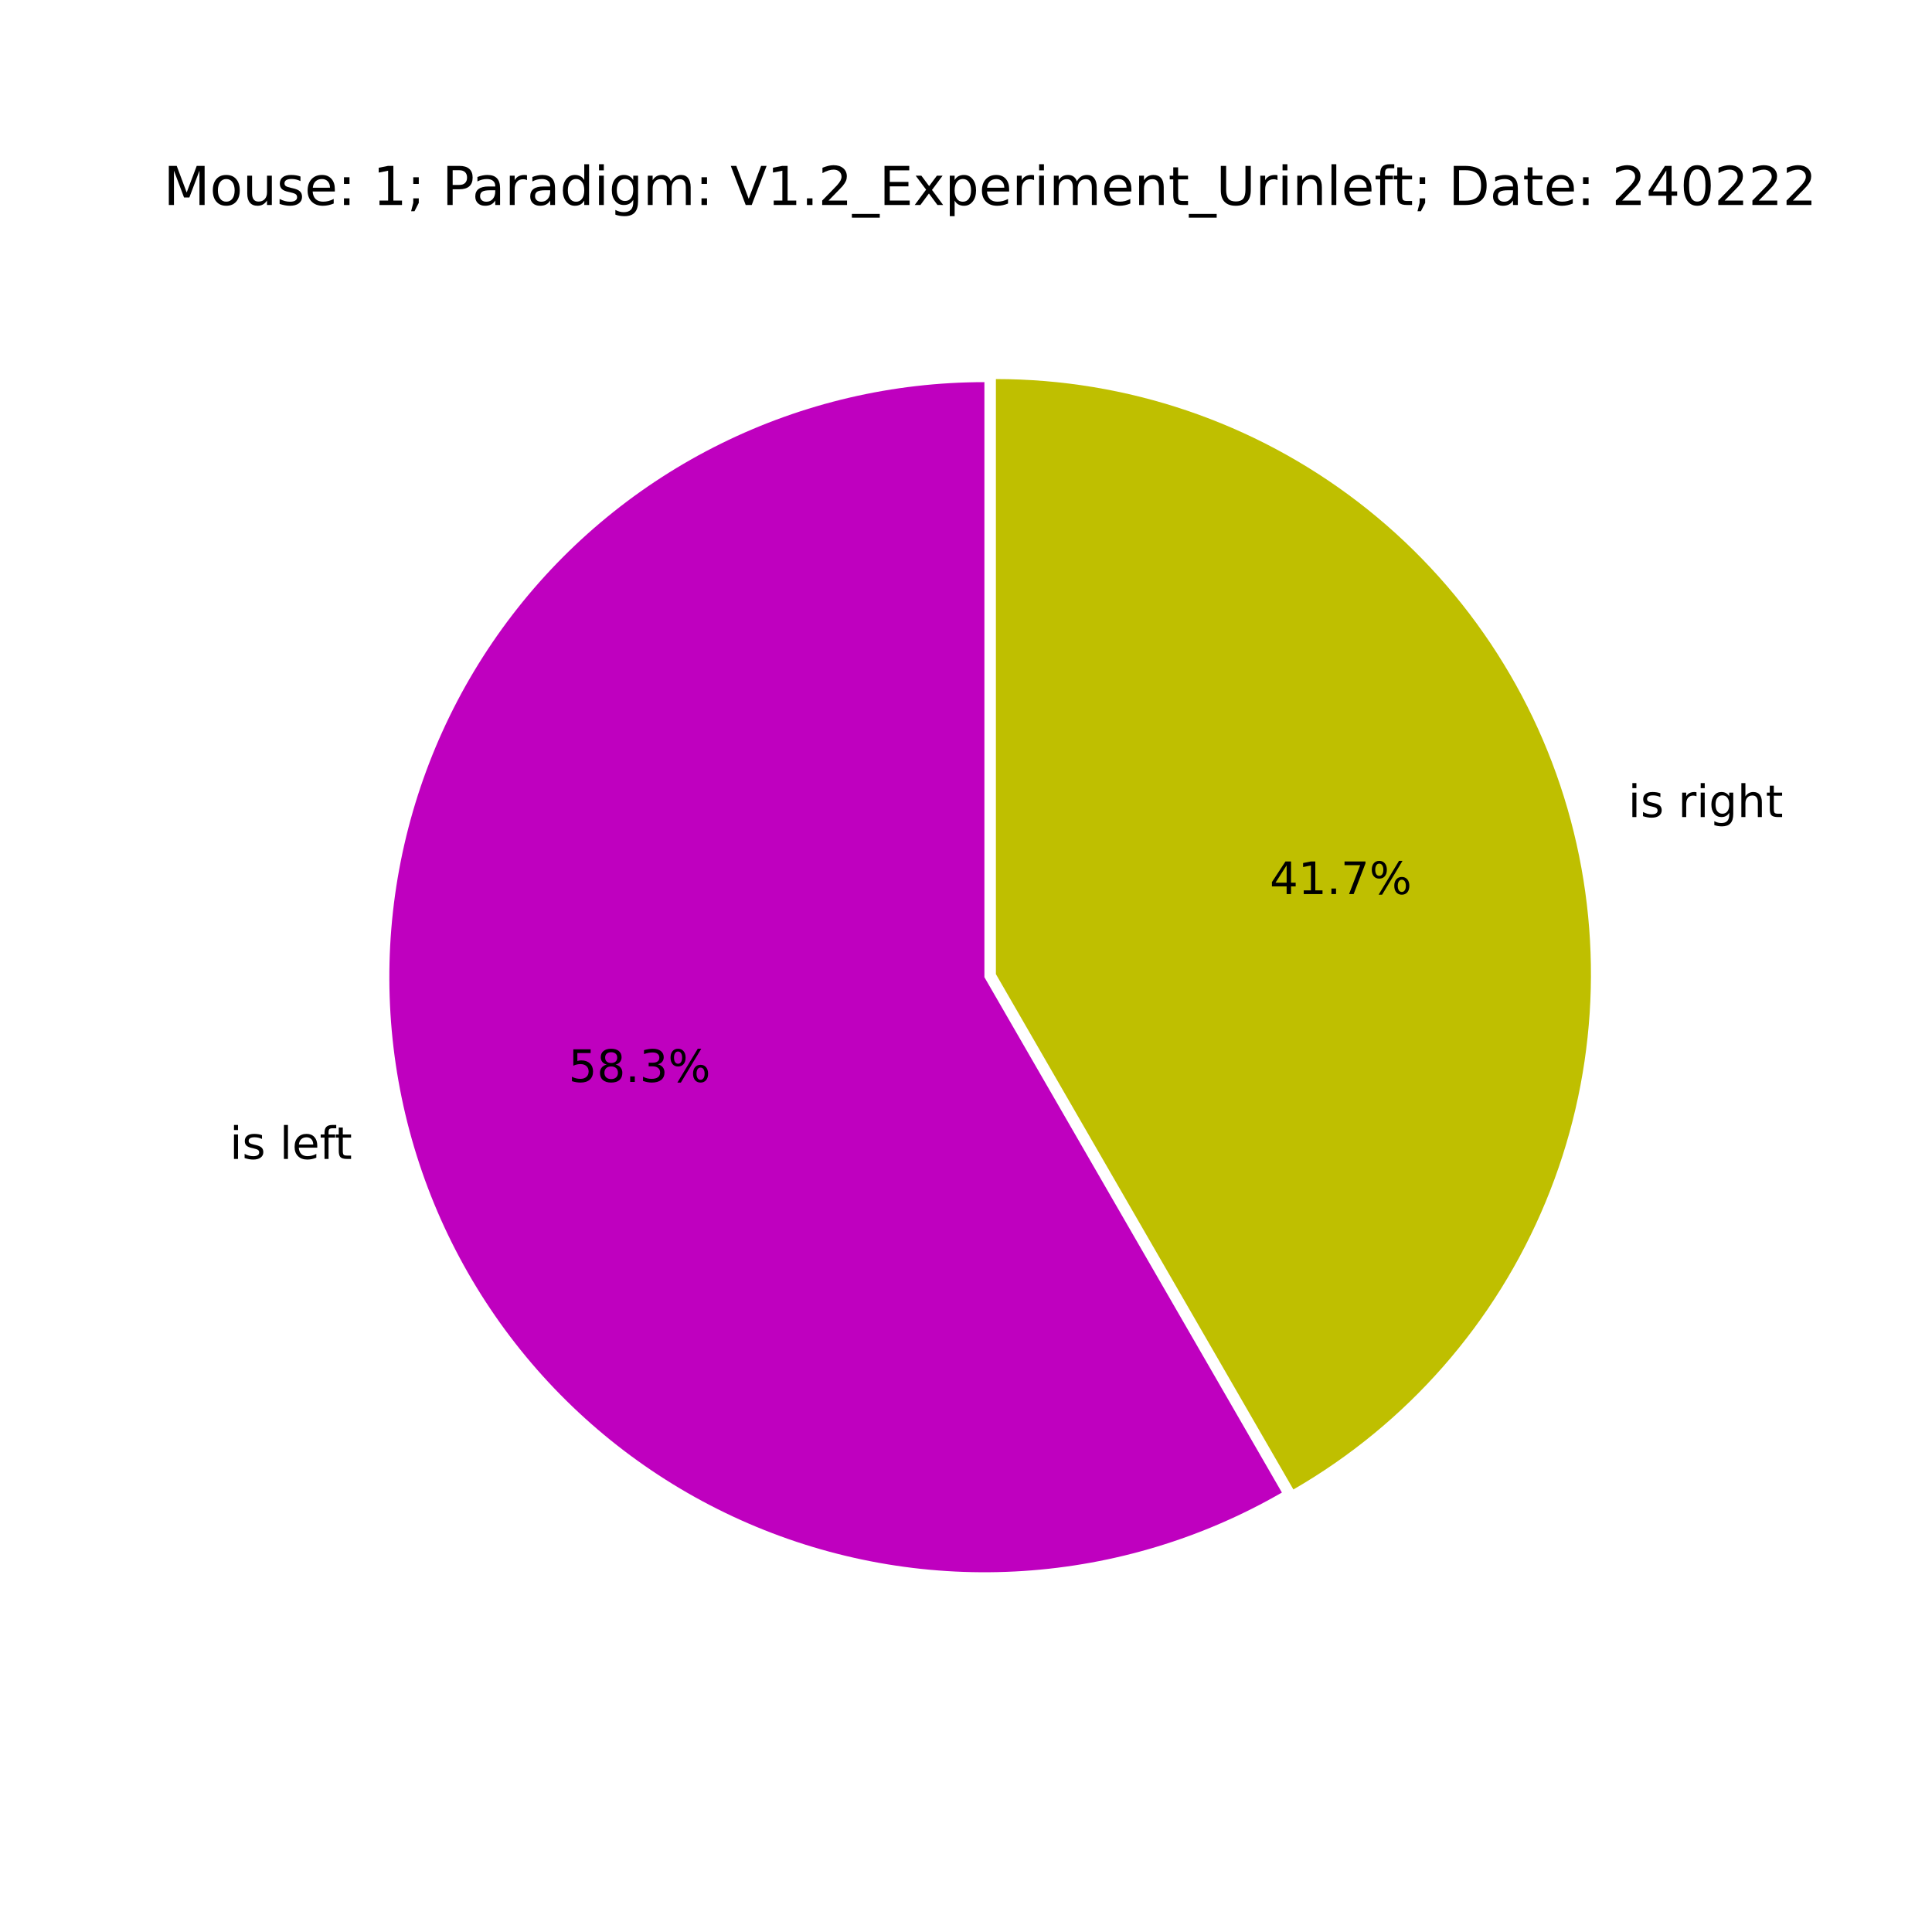
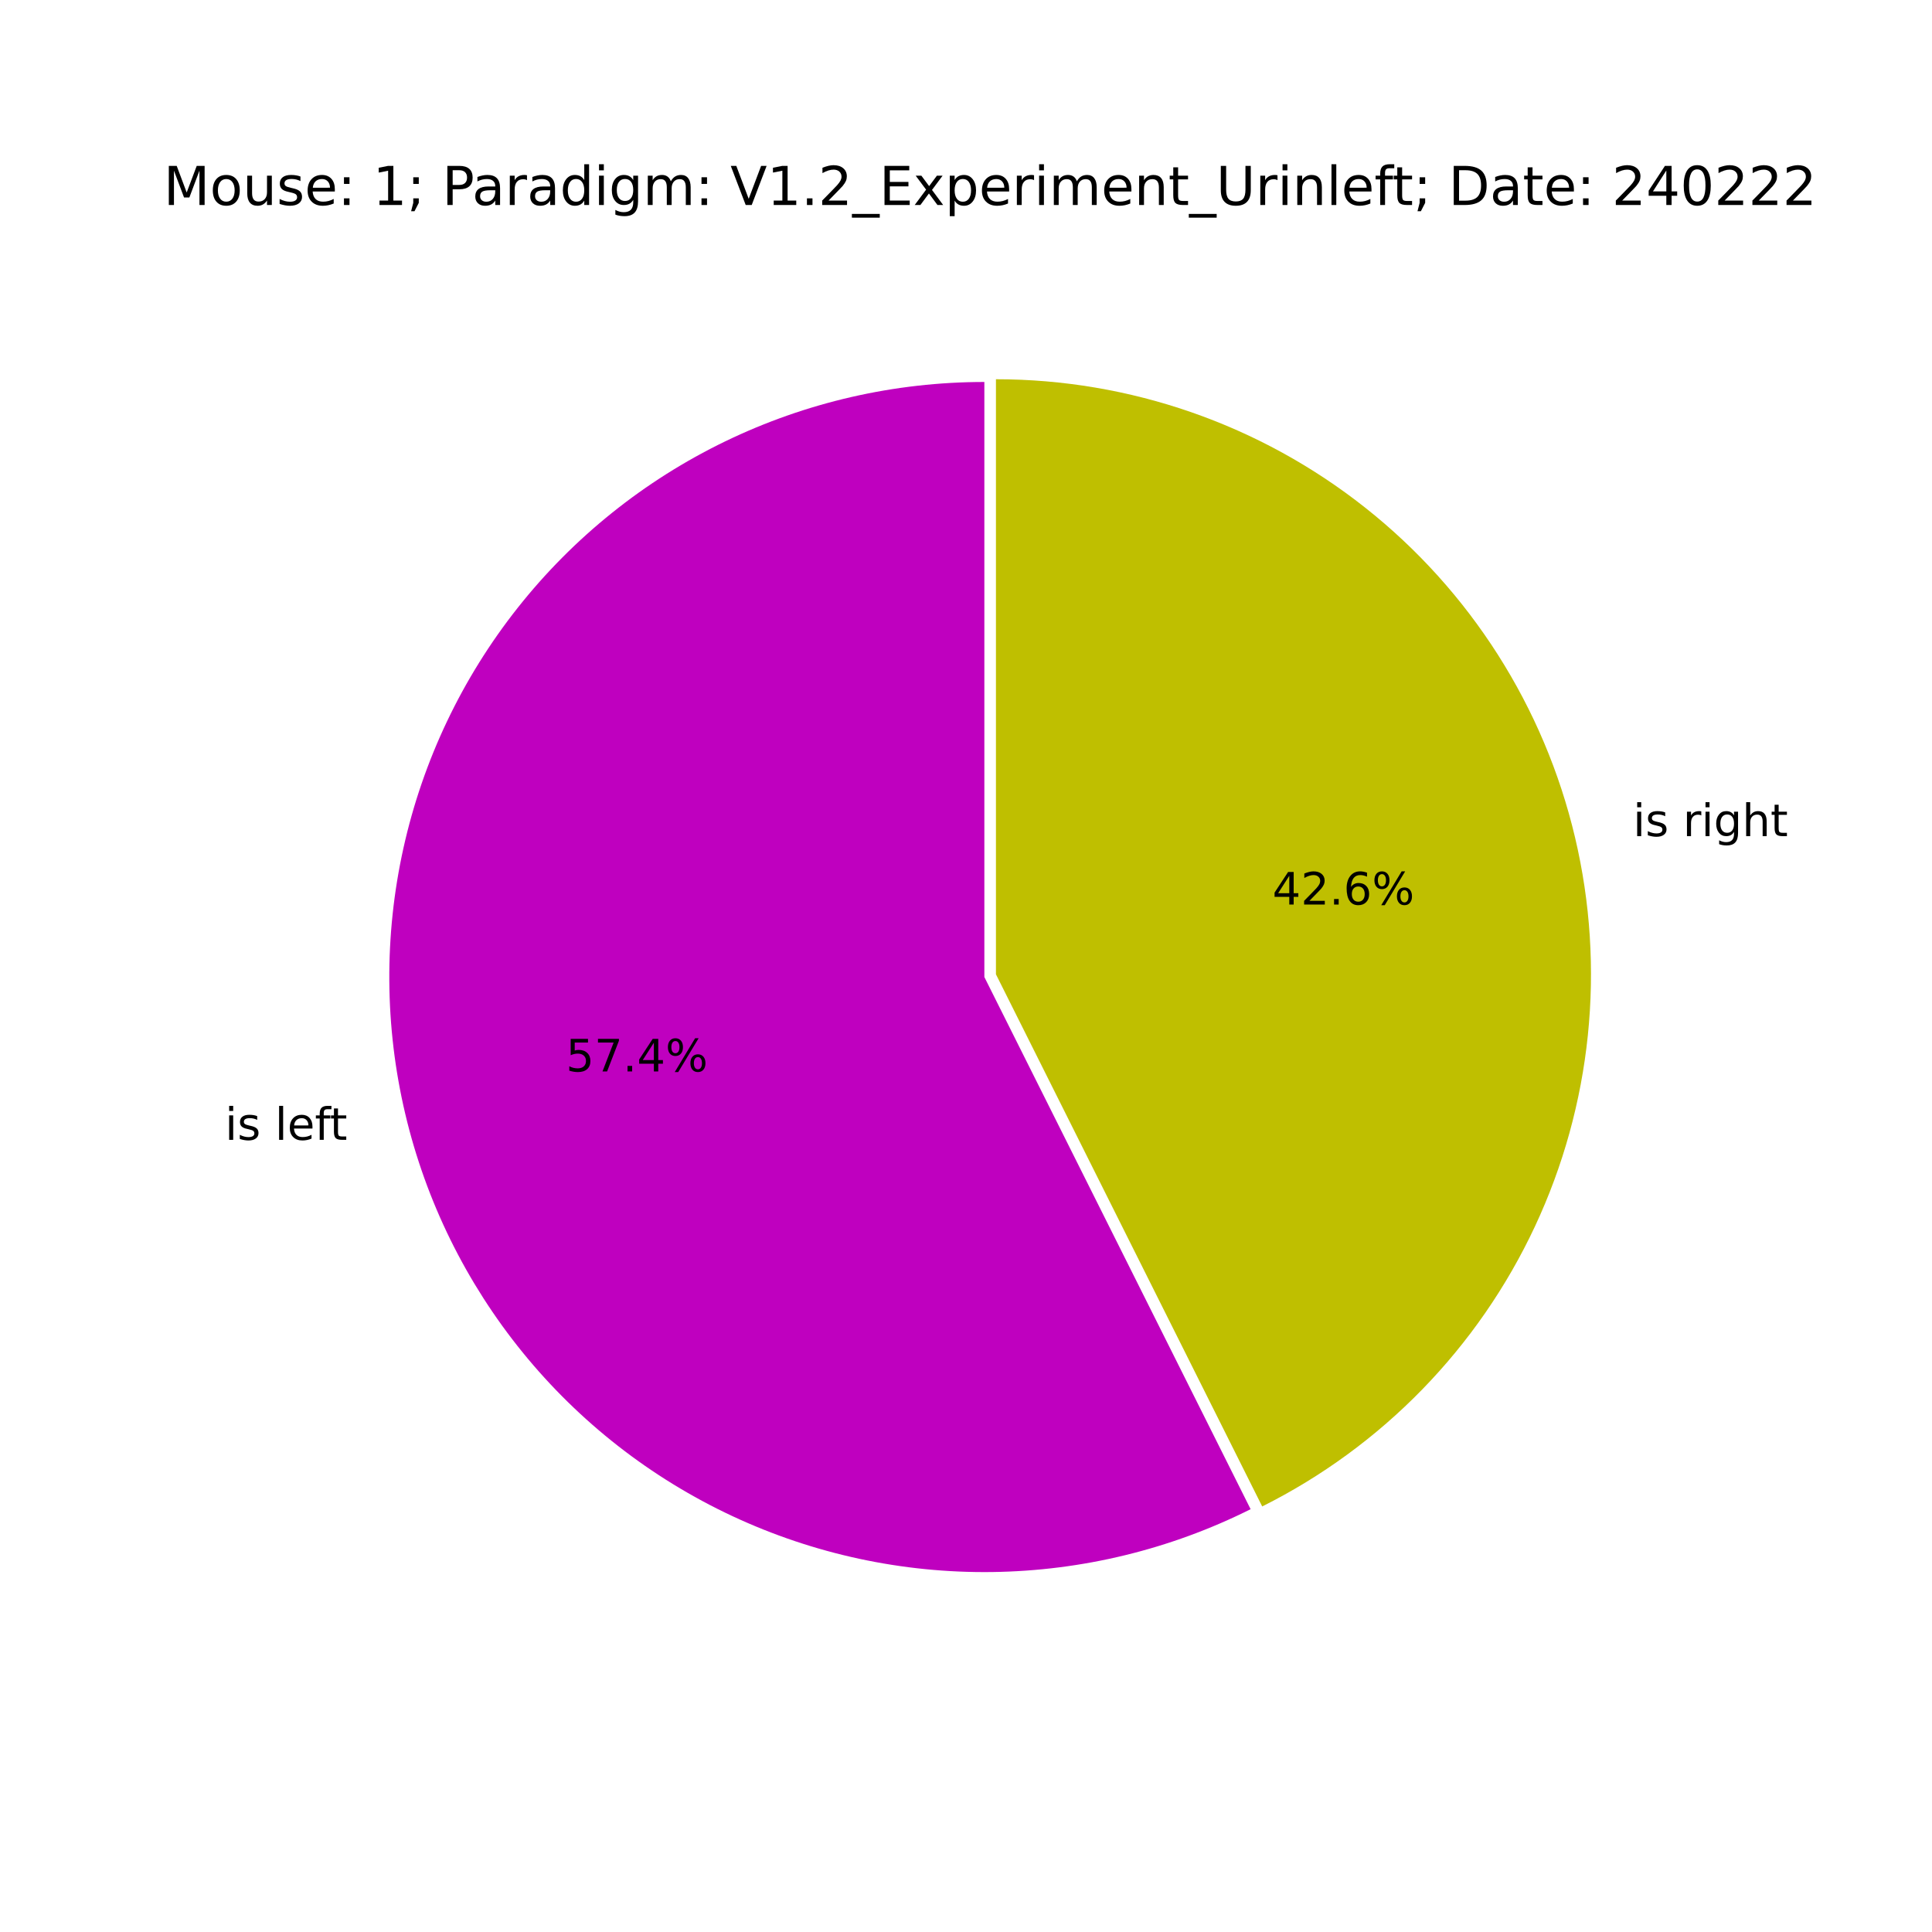
<svg xmlns="http://www.w3.org/2000/svg" xmlns:xlink="http://www.w3.org/1999/xlink" width="432pt" height="432pt" viewBox="0 0 432 432" version="1.1">
  <defs>
    <style type="text/css">*{stroke-linejoin: round; stroke-linecap: butt}</style>
  </defs>
  <g id="figure_1">
    <g id="patch_1">
      <path d="M 0 432  L 432 432  L 432 0  L 0 0  z " style="fill: #ffffff" />
    </g>
    <g id="axes_1">
      <g id="patch_2">
-         <path d="M 220.115 85.448  C 199.707 85.448 179.57 90.144 161.267 99.17  C 142.963 108.196 126.98 121.313 114.556 137.503  C 102.132 153.694 93.598 172.527 89.616 192.543  C 85.634 212.559 86.31 233.225 91.591 252.937  C 96.873 272.65 106.619 290.886 120.074 306.23  C 133.53 321.574 150.336 333.619 169.19 341.429  C 188.044 349.24 208.445 352.61 228.809 351.276  C 249.174 349.942 268.961 343.941 286.635 333.739  L 220.115 218.504  z " style="fill: #bf00bf" />
+         <path d="M 220.105 85.41  C 200.032 85.41 180.217 89.952 162.148 98.696  C 144.079 107.439 128.221 120.159 115.765 135.9  C 103.309 151.641 94.575 169.999 90.219 189.594  C 85.864 209.189 85.998 229.518 90.613 249.053  C 95.227 268.589 104.203 286.829 116.866 302.404  C 129.529 317.979 145.554 330.488 163.737 338.992  C 181.92 347.496 201.793 351.776 221.865 351.51  C 241.936 351.245 261.69 346.441 279.641 337.459  L 220.105 218.466  z " style="fill: #bf00bf" />
      </g>
      <g id="patch_3">
-         <path d="M 289.206 333.05  C 314.569 318.409 334.402 295.796 345.61 268.74  C 356.819 241.684 358.787 211.67 351.209 183.383  C 343.63 155.095 326.92 130.085 303.686 112.257  C 280.453 94.428 251.971 84.76 222.685 84.76  L 222.685 217.816  z " style="fill: #bfbf00" />
+         <path d="M 282.231 336.847  C 309.028 323.44 330.527 301.365 343.221 274.222  C 355.915 247.08 359.076 216.429 352.187 187.267  C 345.299 158.105 328.758 132.108 305.26 113.514  C 281.763 94.92 252.659 84.798 222.695 84.798  L 222.695 217.854  z " style="fill: #bfbf00" />
      </g>
      <g id="matplotlib.axis_1" />
      <g id="matplotlib.axis_2" />
      <g id="text_1">
-         <g transform="translate(51.37655 259.1402) scale(0.1 -0.1)">
+         <g transform="translate(50.30076 254.8712) scale(0.1 -0.1)">
          <defs>
            <path id="DejaVuSans-69" d="M 603 3500  L 1178 3500  L 1178 0  L 603 0  L 603 3500  z M 603 4863  L 1178 4863  L 1178 4134  L 603 4134  L 603 4863  z " transform="scale(0.015625)" />
            <path id="DejaVuSans-73" d="M 2834 3397  L 2834 2853  Q 2591 2978 2328 3040  Q 2066 3103 1784 3103  Q 1356 3103 1142 2972  Q 928 2841 928 2578  Q 928 2378 1081 2264  Q 1234 2150 1697 2047  L 1894 2003  Q 2506 1872 2764 1633  Q 3022 1394 3022 966  Q 3022 478 2636 193  Q 2250 -91 1575 -91  Q 1294 -91 989 -36  Q 684 19 347 128  L 347 722  Q 666 556 975 473  Q 1284 391 1588 391  Q 1994 391 2212 530  Q 2431 669 2431 922  Q 2431 1156 2273 1281  Q 2116 1406 1581 1522  L 1381 1569  Q 847 1681 609 1914  Q 372 2147 372 2553  Q 372 3047 722 3315  Q 1072 3584 1716 3584  Q 2034 3584 2315 3537  Q 2597 3491 2834 3397  z " transform="scale(0.015625)" />
            <path id="DejaVuSans-20" transform="scale(0.015625)" />
            <path id="DejaVuSans-6c" d="M 603 4863  L 1178 4863  L 1178 0  L 603 0  L 603 4863  z " transform="scale(0.015625)" />
            <path id="DejaVuSans-65" d="M 3597 1894  L 3597 1613  L 953 1613  Q 991 1019 1311 708  Q 1631 397 2203 397  Q 2534 397 2845 478  Q 3156 559 3463 722  L 3463 178  Q 3153 47 2828 -22  Q 2503 -91 2169 -91  Q 1331 -91 842 396  Q 353 884 353 1716  Q 353 2575 817 3079  Q 1281 3584 2069 3584  Q 2775 3584 3186 3129  Q 3597 2675 3597 1894  z M 3022 2063  Q 3016 2534 2758 2815  Q 2500 3097 2075 3097  Q 1594 3097 1305 2825  Q 1016 2553 972 2059  L 3022 2063  z " transform="scale(0.015625)" />
            <path id="DejaVuSans-66" d="M 2375 4863  L 2375 4384  L 1825 4384  Q 1516 4384 1395 4259  Q 1275 4134 1275 3809  L 1275 3500  L 2222 3500  L 2222 3053  L 1275 3053  L 1275 0  L 697 0  L 697 3053  L 147 3053  L 147 3500  L 697 3500  L 697 3744  Q 697 4328 969 4595  Q 1241 4863 1831 4863  L 2375 4863  z " transform="scale(0.015625)" />
            <path id="DejaVuSans-74" d="M 1172 4494  L 1172 3500  L 2356 3500  L 2356 3053  L 1172 3053  L 1172 1153  Q 1172 725 1289 603  Q 1406 481 1766 481  L 2356 481  L 2356 0  L 1766 0  Q 1100 0 847 248  Q 594 497 594 1153  L 594 3053  L 172 3053  L 172 3500  L 594 3500  L 594 4494  L 1172 4494  z " transform="scale(0.015625)" />
          </defs>
          <use xlink:href="#DejaVuSans-69" />
          <use xlink:href="#DejaVuSans-73" x="27.783" />
          <use xlink:href="#DejaVuSans-20" x="79.883" />
          <use xlink:href="#DejaVuSans-6c" x="111.67" />
          <use xlink:href="#DejaVuSans-65" x="139.453" />
          <use xlink:href="#DejaVuSans-66" x="200.977" />
          <use xlink:href="#DejaVuSans-74" x="234.432" />
        </g>
      </g>
      <g id="text_2">
-         <g transform="translate(127.1171 241.9236) scale(0.1 -0.1)">
+         <g transform="translate(126.5259 239.5776) scale(0.1 -0.1)">
          <defs>
            <path id="DejaVuSans-35" d="M 691 4666  L 3169 4666  L 3169 4134  L 1269 4134  L 1269 2991  Q 1406 3038 1543 3061  Q 1681 3084 1819 3084  Q 2600 3084 3056 2656  Q 3513 2228 3513 1497  Q 3513 744 3044 326  Q 2575 -91 1722 -91  Q 1428 -91 1123 -41  Q 819 9 494 109  L 494 744  Q 775 591 1075 516  Q 1375 441 1709 441  Q 2250 441 2565 725  Q 2881 1009 2881 1497  Q 2881 1984 2565 2268  Q 2250 2553 1709 2553  Q 1456 2553 1204 2497  Q 953 2441 691 2322  L 691 4666  z " transform="scale(0.015625)" />
-             <path id="DejaVuSans-38" d="M 2034 2216  Q 1584 2216 1326 1975  Q 1069 1734 1069 1313  Q 1069 891 1326 650  Q 1584 409 2034 409  Q 2484 409 2743 651  Q 3003 894 3003 1313  Q 3003 1734 2745 1975  Q 2488 2216 2034 2216  z M 1403 2484  Q 997 2584 770 2862  Q 544 3141 544 3541  Q 544 4100 942 4425  Q 1341 4750 2034 4750  Q 2731 4750 3128 4425  Q 3525 4100 3525 3541  Q 3525 3141 3298 2862  Q 3072 2584 2669 2484  Q 3125 2378 3379 2068  Q 3634 1759 3634 1313  Q 3634 634 3220 271  Q 2806 -91 2034 -91  Q 1263 -91 848 271  Q 434 634 434 1313  Q 434 1759 690 2068  Q 947 2378 1403 2484  z M 1172 3481  Q 1172 3119 1398 2916  Q 1625 2713 2034 2713  Q 2441 2713 2670 2916  Q 2900 3119 2900 3481  Q 2900 3844 2670 4047  Q 2441 4250 2034 4250  Q 1625 4250 1398 4047  Q 1172 3844 1172 3481  z " transform="scale(0.015625)" />
+             <path id="DejaVuSans-37" d="M 525 4666  L 3525 4666  L 3525 4397  L 1831 0  L 1172 0  L 2766 4134  L 525 4134  L 525 4666  z " transform="scale(0.015625)" />
            <path id="DejaVuSans-2e" d="M 684 794  L 1344 794  L 1344 0  L 684 0  L 684 794  z " transform="scale(0.015625)" />
-             <path id="DejaVuSans-33" d="M 2597 2516  Q 3050 2419 3304 2112  Q 3559 1806 3559 1356  Q 3559 666 3084 287  Q 2609 -91 1734 -91  Q 1441 -91 1130 -33  Q 819 25 488 141  L 488 750  Q 750 597 1062 519  Q 1375 441 1716 441  Q 2309 441 2620 675  Q 2931 909 2931 1356  Q 2931 1769 2642 2001  Q 2353 2234 1838 2234  L 1294 2234  L 1294 2753  L 1863 2753  Q 2328 2753 2575 2939  Q 2822 3125 2822 3475  Q 2822 3834 2567 4026  Q 2313 4219 1838 4219  Q 1578 4219 1281 4162  Q 984 4106 628 3988  L 628 4550  Q 988 4650 1302 4700  Q 1616 4750 1894 4750  Q 2613 4750 3031 4423  Q 3450 4097 3450 3541  Q 3450 3153 3228 2886  Q 3006 2619 2597 2516  z " transform="scale(0.015625)" />
+             <path id="DejaVuSans-34" d="M 2419 4116  L 825 1625  L 2419 1625  L 2419 4116  z M 2253 4666  L 3047 4666  L 3047 1625  L 3713 1625  L 3713 1100  L 3047 1100  L 3047 0  L 2419 0  L 2419 1100  L 313 1100  L 313 1709  L 2253 4666  z " transform="scale(0.015625)" />
            <path id="DejaVuSans-25" d="M 4653 2053  Q 4381 2053 4226 1822  Q 4072 1591 4072 1178  Q 4072 772 4226 539  Q 4381 306 4653 306  Q 4919 306 5073 539  Q 5228 772 5228 1178  Q 5228 1588 5073 1820  Q 4919 2053 4653 2053  z M 4653 2450  Q 5147 2450 5437 2106  Q 5728 1763 5728 1178  Q 5728 594 5436 251  Q 5144 -91 4653 -91  Q 4153 -91 3862 251  Q 3572 594 3572 1178  Q 3572 1766 3864 2108  Q 4156 2450 4653 2450  z M 1428 4353  Q 1159 4353 1004 4120  Q 850 3888 850 3481  Q 850 3069 1003 2837  Q 1156 2606 1428 2606  Q 1700 2606 1854 2837  Q 2009 3069 2009 3481  Q 2009 3884 1853 4118  Q 1697 4353 1428 4353  z M 4250 4750  L 4750 4750  L 1831 -91  L 1331 -91  L 4250 4750  z M 1428 4750  Q 1922 4750 2215 4408  Q 2509 4066 2509 3481  Q 2509 2891 2217 2550  Q 1925 2209 1428 2209  Q 931 2209 642 2551  Q 353 2894 353 3481  Q 353 4063 643 4406  Q 934 4750 1428 4750  z " transform="scale(0.015625)" />
          </defs>
          <use xlink:href="#DejaVuSans-35" />
-           <use xlink:href="#DejaVuSans-38" x="63.623" />
+           <use xlink:href="#DejaVuSans-37" x="63.623" />
          <use xlink:href="#DejaVuSans-2e" x="127.246" />
-           <use xlink:href="#DejaVuSans-33" x="159.033" />
+           <use xlink:href="#DejaVuSans-34" x="159.033" />
          <use xlink:href="#DejaVuSans-25" x="222.656" />
        </g>
      </g>
      <g id="text_3">
-         <g transform="translate(364.061 182.6986) scale(0.1 -0.1)">
+         <g transform="translate(365.1367 186.9676) scale(0.1 -0.1)">
          <defs>
            <path id="DejaVuSans-72" d="M 2631 2963  Q 2534 3019 2420 3045  Q 2306 3072 2169 3072  Q 1681 3072 1420 2755  Q 1159 2438 1159 1844  L 1159 0  L 581 0  L 581 3500  L 1159 3500  L 1159 2956  Q 1341 3275 1631 3429  Q 1922 3584 2338 3584  Q 2397 3584 2469 3576  Q 2541 3569 2628 3553  L 2631 2963  z " transform="scale(0.015625)" />
            <path id="DejaVuSans-67" d="M 2906 1791  Q 2906 2416 2648 2759  Q 2391 3103 1925 3103  Q 1463 3103 1205 2759  Q 947 2416 947 1791  Q 947 1169 1205 825  Q 1463 481 1925 481  Q 2391 481 2648 825  Q 2906 1169 2906 1791  z M 3481 434  Q 3481 -459 3084 -895  Q 2688 -1331 1869 -1331  Q 1566 -1331 1297 -1286  Q 1028 -1241 775 -1147  L 775 -588  Q 1028 -725 1275 -790  Q 1522 -856 1778 -856  Q 2344 -856 2625 -561  Q 2906 -266 2906 331  L 2906 616  Q 2728 306 2450 153  Q 2172 0 1784 0  Q 1141 0 747 490  Q 353 981 353 1791  Q 353 2603 747 3093  Q 1141 3584 1784 3584  Q 2172 3584 2450 3431  Q 2728 3278 2906 2969  L 2906 3500  L 3481 3500  L 3481 434  z " transform="scale(0.015625)" />
            <path id="DejaVuSans-68" d="M 3513 2113  L 3513 0  L 2938 0  L 2938 2094  Q 2938 2591 2744 2837  Q 2550 3084 2163 3084  Q 1697 3084 1428 2787  Q 1159 2491 1159 1978  L 1159 0  L 581 0  L 581 4863  L 1159 4863  L 1159 2956  Q 1366 3272 1645 3428  Q 1925 3584 2291 3584  Q 2894 3584 3203 3211  Q 3513 2838 3513 2113  z " transform="scale(0.015625)" />
          </defs>
          <use xlink:href="#DejaVuSans-69" />
          <use xlink:href="#DejaVuSans-73" x="27.783" />
          <use xlink:href="#DejaVuSans-20" x="79.883" />
          <use xlink:href="#DejaVuSans-72" x="111.67" />
          <use xlink:href="#DejaVuSans-69" x="152.783" />
          <use xlink:href="#DejaVuSans-67" x="180.566" />
          <use xlink:href="#DejaVuSans-68" x="244.043" />
          <use xlink:href="#DejaVuSans-74" x="307.422" />
        </g>
      </g>
      <g id="text_4">
-         <g transform="translate(283.9157 199.9152) scale(0.1 -0.1)">
+         <g transform="translate(284.5069 202.2612) scale(0.1 -0.1)">
          <defs>
-             <path id="DejaVuSans-34" d="M 2419 4116  L 825 1625  L 2419 1625  L 2419 4116  z M 2253 4666  L 3047 4666  L 3047 1625  L 3713 1625  L 3713 1100  L 3047 1100  L 3047 0  L 2419 0  L 2419 1100  L 313 1100  L 313 1709  L 2253 4666  z " transform="scale(0.015625)" />
-             <path id="DejaVuSans-31" d="M 794 531  L 1825 531  L 1825 4091  L 703 3866  L 703 4441  L 1819 4666  L 2450 4666  L 2450 531  L 3481 531  L 3481 0  L 794 0  L 794 531  z " transform="scale(0.015625)" />
-             <path id="DejaVuSans-37" d="M 525 4666  L 3525 4666  L 3525 4397  L 1831 0  L 1172 0  L 2766 4134  L 525 4134  L 525 4666  z " transform="scale(0.015625)" />
+             <path id="DejaVuSans-32" d="M 1228 531  L 3431 531  L 3431 0  L 469 0  L 469 531  Q 828 903 1448 1529  Q 2069 2156 2228 2338  Q 2531 2678 2651 2914  Q 2772 3150 2772 3378  Q 2772 3750 2511 3984  Q 2250 4219 1831 4219  Q 1534 4219 1204 4116  Q 875 4013 500 3803  L 500 4441  Q 881 4594 1212 4672  Q 1544 4750 1819 4750  Q 2544 4750 2975 4387  Q 3406 4025 3406 3419  Q 3406 3131 3298 2873  Q 3191 2616 2906 2266  Q 2828 2175 2409 1742  Q 1991 1309 1228 531  z " transform="scale(0.015625)" />
+             <path id="DejaVuSans-36" d="M 2113 2584  Q 1688 2584 1439 2293  Q 1191 2003 1191 1497  Q 1191 994 1439 701  Q 1688 409 2113 409  Q 2538 409 2786 701  Q 3034 994 3034 1497  Q 3034 2003 2786 2293  Q 2538 2584 2113 2584  z M 3366 4563  L 3366 3988  Q 3128 4100 2886 4159  Q 2644 4219 2406 4219  Q 1781 4219 1451 3797  Q 1122 3375 1075 2522  Q 1259 2794 1537 2939  Q 1816 3084 2150 3084  Q 2853 3084 3261 2657  Q 3669 2231 3669 1497  Q 3669 778 3244 343  Q 2819 -91 2113 -91  Q 1303 -91 875 529  Q 447 1150 447 2328  Q 447 3434 972 4092  Q 1497 4750 2381 4750  Q 2619 4750 2861 4703  Q 3103 4656 3366 4563  z " transform="scale(0.015625)" />
          </defs>
          <use xlink:href="#DejaVuSans-34" />
-           <use xlink:href="#DejaVuSans-31" x="63.623" />
+           <use xlink:href="#DejaVuSans-32" x="63.623" />
          <use xlink:href="#DejaVuSans-2e" x="127.246" />
-           <use xlink:href="#DejaVuSans-37" x="159.033" />
+           <use xlink:href="#DejaVuSans-36" x="159.033" />
          <use xlink:href="#DejaVuSans-25" x="222.656" />
        </g>
      </g>
      <g id="text_5">
        <g transform="translate(36.57094 45.84) scale(0.12 -0.12)">
          <defs>
            <path id="DejaVuSans-4d" d="M 628 4666  L 1569 4666  L 2759 1491  L 3956 4666  L 4897 4666  L 4897 0  L 4281 0  L 4281 4097  L 3078 897  L 2444 897  L 1241 4097  L 1241 0  L 628 0  L 628 4666  z " transform="scale(0.015625)" />
            <path id="DejaVuSans-6f" d="M 1959 3097  Q 1497 3097 1228 2736  Q 959 2375 959 1747  Q 959 1119 1226 758  Q 1494 397 1959 397  Q 2419 397 2687 759  Q 2956 1122 2956 1747  Q 2956 2369 2687 2733  Q 2419 3097 1959 3097  z M 1959 3584  Q 2709 3584 3137 3096  Q 3566 2609 3566 1747  Q 3566 888 3137 398  Q 2709 -91 1959 -91  Q 1206 -91 779 398  Q 353 888 353 1747  Q 353 2609 779 3096  Q 1206 3584 1959 3584  z " transform="scale(0.015625)" />
            <path id="DejaVuSans-75" d="M 544 1381  L 544 3500  L 1119 3500  L 1119 1403  Q 1119 906 1312 657  Q 1506 409 1894 409  Q 2359 409 2629 706  Q 2900 1003 2900 1516  L 2900 3500  L 3475 3500  L 3475 0  L 2900 0  L 2900 538  Q 2691 219 2414 64  Q 2138 -91 1772 -91  Q 1169 -91 856 284  Q 544 659 544 1381  z M 1991 3584  L 1991 3584  z " transform="scale(0.015625)" />
            <path id="DejaVuSans-3a" d="M 750 794  L 1409 794  L 1409 0  L 750 0  L 750 794  z M 750 3309  L 1409 3309  L 1409 2516  L 750 2516  L 750 3309  z " transform="scale(0.015625)" />
+             <path id="DejaVuSans-31" d="M 794 531  L 1825 531  L 1825 4091  L 703 3866  L 703 4441  L 1819 4666  L 2450 4666  L 2450 531  L 3481 531  L 3481 0  L 794 0  L 794 531  z " transform="scale(0.015625)" />
            <path id="DejaVuSans-3b" d="M 750 3309  L 1409 3309  L 1409 2516  L 750 2516  L 750 3309  z M 750 794  L 1409 794  L 1409 256  L 897 -744  L 494 -744  L 750 256  L 750 794  z " transform="scale(0.015625)" />
            <path id="DejaVuSans-50" d="M 1259 4147  L 1259 2394  L 2053 2394  Q 2494 2394 2734 2622  Q 2975 2850 2975 3272  Q 2975 3691 2734 3919  Q 2494 4147 2053 4147  L 1259 4147  z M 628 4666  L 2053 4666  Q 2838 4666 3239 4311  Q 3641 3956 3641 3272  Q 3641 2581 3239 2228  Q 2838 1875 2053 1875  L 1259 1875  L 1259 0  L 628 0  L 628 4666  z " transform="scale(0.015625)" />
            <path id="DejaVuSans-61" d="M 2194 1759  Q 1497 1759 1228 1600  Q 959 1441 959 1056  Q 959 750 1161 570  Q 1363 391 1709 391  Q 2188 391 2477 730  Q 2766 1069 2766 1631  L 2766 1759  L 2194 1759  z M 3341 1997  L 3341 0  L 2766 0  L 2766 531  Q 2569 213 2275 61  Q 1981 -91 1556 -91  Q 1019 -91 701 211  Q 384 513 384 1019  Q 384 1609 779 1909  Q 1175 2209 1959 2209  L 2766 2209  L 2766 2266  Q 2766 2663 2505 2880  Q 2244 3097 1772 3097  Q 1472 3097 1187 3025  Q 903 2953 641 2809  L 641 3341  Q 956 3463 1253 3523  Q 1550 3584 1831 3584  Q 2591 3584 2966 3190  Q 3341 2797 3341 1997  z " transform="scale(0.015625)" />
            <path id="DejaVuSans-64" d="M 2906 2969  L 2906 4863  L 3481 4863  L 3481 0  L 2906 0  L 2906 525  Q 2725 213 2448 61  Q 2172 -91 1784 -91  Q 1150 -91 751 415  Q 353 922 353 1747  Q 353 2572 751 3078  Q 1150 3584 1784 3584  Q 2172 3584 2448 3432  Q 2725 3281 2906 2969  z M 947 1747  Q 947 1113 1208 752  Q 1469 391 1925 391  Q 2381 391 2643 752  Q 2906 1113 2906 1747  Q 2906 2381 2643 2742  Q 2381 3103 1925 3103  Q 1469 3103 1208 2742  Q 947 2381 947 1747  z " transform="scale(0.015625)" />
            <path id="DejaVuSans-6d" d="M 3328 2828  Q 3544 3216 3844 3400  Q 4144 3584 4550 3584  Q 5097 3584 5394 3201  Q 5691 2819 5691 2113  L 5691 0  L 5113 0  L 5113 2094  Q 5113 2597 4934 2840  Q 4756 3084 4391 3084  Q 3944 3084 3684 2787  Q 3425 2491 3425 1978  L 3425 0  L 2847 0  L 2847 2094  Q 2847 2600 2669 2842  Q 2491 3084 2119 3084  Q 1678 3084 1418 2786  Q 1159 2488 1159 1978  L 1159 0  L 581 0  L 581 3500  L 1159 3500  L 1159 2956  Q 1356 3278 1631 3431  Q 1906 3584 2284 3584  Q 2666 3584 2933 3390  Q 3200 3197 3328 2828  z " transform="scale(0.015625)" />
            <path id="DejaVuSans-56" d="M 1831 0  L 50 4666  L 709 4666  L 2188 738  L 3669 4666  L 4325 4666  L 2547 0  L 1831 0  z " transform="scale(0.015625)" />
-             <path id="DejaVuSans-32" d="M 1228 531  L 3431 531  L 3431 0  L 469 0  L 469 531  Q 828 903 1448 1529  Q 2069 2156 2228 2338  Q 2531 2678 2651 2914  Q 2772 3150 2772 3378  Q 2772 3750 2511 3984  Q 2250 4219 1831 4219  Q 1534 4219 1204 4116  Q 875 4013 500 3803  L 500 4441  Q 881 4594 1212 4672  Q 1544 4750 1819 4750  Q 2544 4750 2975 4387  Q 3406 4025 3406 3419  Q 3406 3131 3298 2873  Q 3191 2616 2906 2266  Q 2828 2175 2409 1742  Q 1991 1309 1228 531  z " transform="scale(0.015625)" />
            <path id="DejaVuSans-5f" d="M 3263 -1063  L 3263 -1509  L -63 -1509  L -63 -1063  L 3263 -1063  z " transform="scale(0.015625)" />
            <path id="DejaVuSans-45" d="M 628 4666  L 3578 4666  L 3578 4134  L 1259 4134  L 1259 2753  L 3481 2753  L 3481 2222  L 1259 2222  L 1259 531  L 3634 531  L 3634 0  L 628 0  L 628 4666  z " transform="scale(0.015625)" />
            <path id="DejaVuSans-78" d="M 3513 3500  L 2247 1797  L 3578 0  L 2900 0  L 1881 1375  L 863 0  L 184 0  L 1544 1831  L 300 3500  L 978 3500  L 1906 2253  L 2834 3500  L 3513 3500  z " transform="scale(0.015625)" />
            <path id="DejaVuSans-70" d="M 1159 525  L 1159 -1331  L 581 -1331  L 581 3500  L 1159 3500  L 1159 2969  Q 1341 3281 1617 3432  Q 1894 3584 2278 3584  Q 2916 3584 3314 3078  Q 3713 2572 3713 1747  Q 3713 922 3314 415  Q 2916 -91 2278 -91  Q 1894 -91 1617 61  Q 1341 213 1159 525  z M 3116 1747  Q 3116 2381 2855 2742  Q 2594 3103 2138 3103  Q 1681 3103 1420 2742  Q 1159 2381 1159 1747  Q 1159 1113 1420 752  Q 1681 391 2138 391  Q 2594 391 2855 752  Q 3116 1113 3116 1747  z " transform="scale(0.015625)" />
            <path id="DejaVuSans-6e" d="M 3513 2113  L 3513 0  L 2938 0  L 2938 2094  Q 2938 2591 2744 2837  Q 2550 3084 2163 3084  Q 1697 3084 1428 2787  Q 1159 2491 1159 1978  L 1159 0  L 581 0  L 581 3500  L 1159 3500  L 1159 2956  Q 1366 3272 1645 3428  Q 1925 3584 2291 3584  Q 2894 3584 3203 3211  Q 3513 2838 3513 2113  z " transform="scale(0.015625)" />
            <path id="DejaVuSans-55" d="M 556 4666  L 1191 4666  L 1191 1831  Q 1191 1081 1462 751  Q 1734 422 2344 422  Q 2950 422 3222 751  Q 3494 1081 3494 1831  L 3494 4666  L 4128 4666  L 4128 1753  Q 4128 841 3676 375  Q 3225 -91 2344 -91  Q 1459 -91 1007 375  Q 556 841 556 1753  L 556 4666  z " transform="scale(0.015625)" />
            <path id="DejaVuSans-44" d="M 1259 4147  L 1259 519  L 2022 519  Q 2988 519 3436 956  Q 3884 1394 3884 2338  Q 3884 3275 3436 3711  Q 2988 4147 2022 4147  L 1259 4147  z M 628 4666  L 1925 4666  Q 3281 4666 3915 4102  Q 4550 3538 4550 2338  Q 4550 1131 3912 565  Q 3275 0 1925 0  L 628 0  L 628 4666  z " transform="scale(0.015625)" />
            <path id="DejaVuSans-30" d="M 2034 4250  Q 1547 4250 1301 3770  Q 1056 3291 1056 2328  Q 1056 1369 1301 889  Q 1547 409 2034 409  Q 2525 409 2770 889  Q 3016 1369 3016 2328  Q 3016 3291 2770 3770  Q 2525 4250 2034 4250  z M 2034 4750  Q 2819 4750 3233 4129  Q 3647 3509 3647 2328  Q 3647 1150 3233 529  Q 2819 -91 2034 -91  Q 1250 -91 836 529  Q 422 1150 422 2328  Q 422 3509 836 4129  Q 1250 4750 2034 4750  z " transform="scale(0.015625)" />
          </defs>
          <use xlink:href="#DejaVuSans-4d" />
          <use xlink:href="#DejaVuSans-6f" x="86.279" />
          <use xlink:href="#DejaVuSans-75" x="147.461" />
          <use xlink:href="#DejaVuSans-73" x="210.84" />
          <use xlink:href="#DejaVuSans-65" x="262.939" />
          <use xlink:href="#DejaVuSans-3a" x="324.463" />
          <use xlink:href="#DejaVuSans-20" x="358.154" />
          <use xlink:href="#DejaVuSans-31" x="389.941" />
          <use xlink:href="#DejaVuSans-3b" x="453.564" />
          <use xlink:href="#DejaVuSans-20" x="487.256" />
          <use xlink:href="#DejaVuSans-50" x="519.043" />
          <use xlink:href="#DejaVuSans-61" x="574.846" />
          <use xlink:href="#DejaVuSans-72" x="636.125" />
          <use xlink:href="#DejaVuSans-61" x="677.238" />
          <use xlink:href="#DejaVuSans-64" x="738.518" />
          <use xlink:href="#DejaVuSans-69" x="801.994" />
          <use xlink:href="#DejaVuSans-67" x="829.777" />
          <use xlink:href="#DejaVuSans-6d" x="893.254" />
          <use xlink:href="#DejaVuSans-3a" x="990.666" />
          <use xlink:href="#DejaVuSans-20" x="1024.357" />
          <use xlink:href="#DejaVuSans-56" x="1056.145" />
          <use xlink:href="#DejaVuSans-31" x="1124.553" />
          <use xlink:href="#DejaVuSans-2e" x="1188.176" />
          <use xlink:href="#DejaVuSans-32" x="1219.963" />
          <use xlink:href="#DejaVuSans-5f" x="1283.586" />
          <use xlink:href="#DejaVuSans-45" x="1333.586" />
          <use xlink:href="#DejaVuSans-78" x="1396.77" />
          <use xlink:href="#DejaVuSans-70" x="1455.949" />
          <use xlink:href="#DejaVuSans-65" x="1519.426" />
          <use xlink:href="#DejaVuSans-72" x="1580.949" />
          <use xlink:href="#DejaVuSans-69" x="1622.062" />
          <use xlink:href="#DejaVuSans-6d" x="1649.846" />
          <use xlink:href="#DejaVuSans-65" x="1747.258" />
          <use xlink:href="#DejaVuSans-6e" x="1808.781" />
          <use xlink:href="#DejaVuSans-74" x="1872.16" />
          <use xlink:href="#DejaVuSans-5f" x="1911.369" />
          <use xlink:href="#DejaVuSans-55" x="1961.369" />
          <use xlink:href="#DejaVuSans-72" x="2034.562" />
          <use xlink:href="#DejaVuSans-69" x="2075.676" />
          <use xlink:href="#DejaVuSans-6e" x="2103.459" />
          <use xlink:href="#DejaVuSans-6c" x="2166.838" />
          <use xlink:href="#DejaVuSans-65" x="2194.621" />
          <use xlink:href="#DejaVuSans-66" x="2256.145" />
          <use xlink:href="#DejaVuSans-74" x="2289.6" />
          <use xlink:href="#DejaVuSans-3b" x="2328.809" />
          <use xlink:href="#DejaVuSans-20" x="2362.5" />
          <use xlink:href="#DejaVuSans-44" x="2394.287" />
          <use xlink:href="#DejaVuSans-61" x="2471.289" />
          <use xlink:href="#DejaVuSans-74" x="2532.568" />
          <use xlink:href="#DejaVuSans-65" x="2571.777" />
          <use xlink:href="#DejaVuSans-3a" x="2633.301" />
          <use xlink:href="#DejaVuSans-20" x="2666.992" />
          <use xlink:href="#DejaVuSans-32" x="2698.779" />
          <use xlink:href="#DejaVuSans-34" x="2762.402" />
          <use xlink:href="#DejaVuSans-30" x="2826.025" />
          <use xlink:href="#DejaVuSans-32" x="2889.648" />
          <use xlink:href="#DejaVuSans-32" x="2953.271" />
          <use xlink:href="#DejaVuSans-32" x="3016.895" />
        </g>
      </g>
    </g>
  </g>
</svg>
